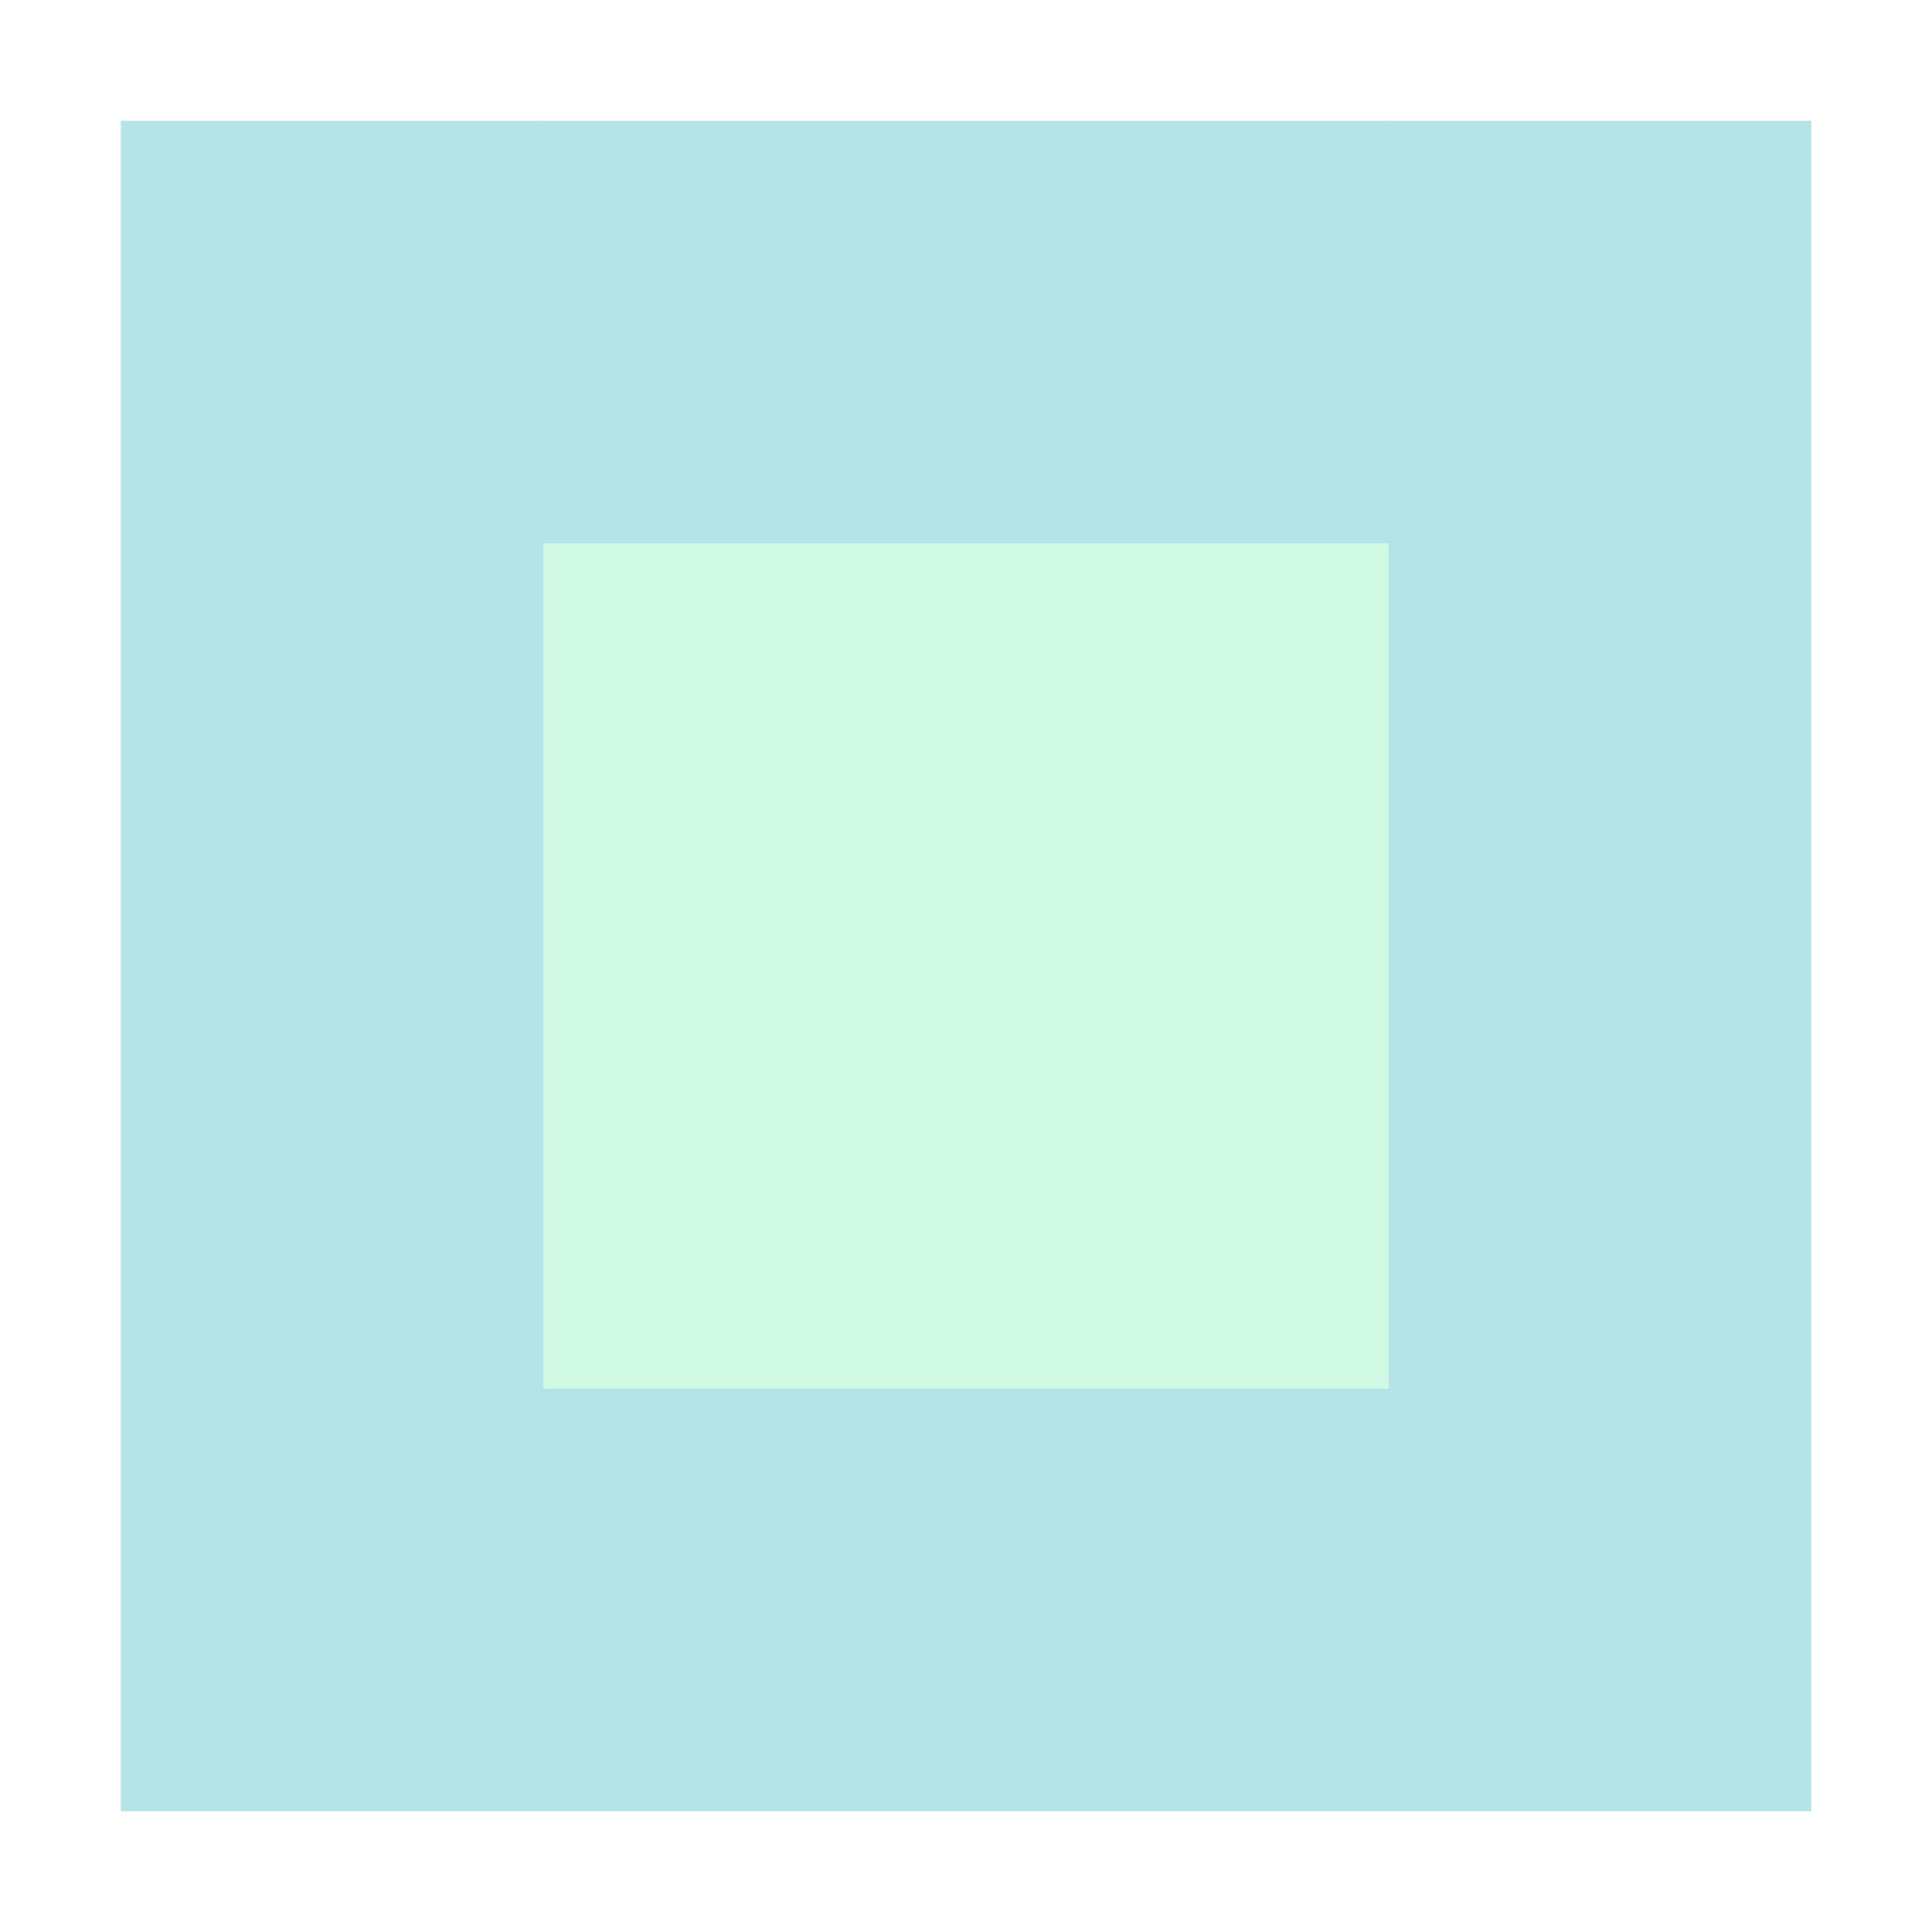
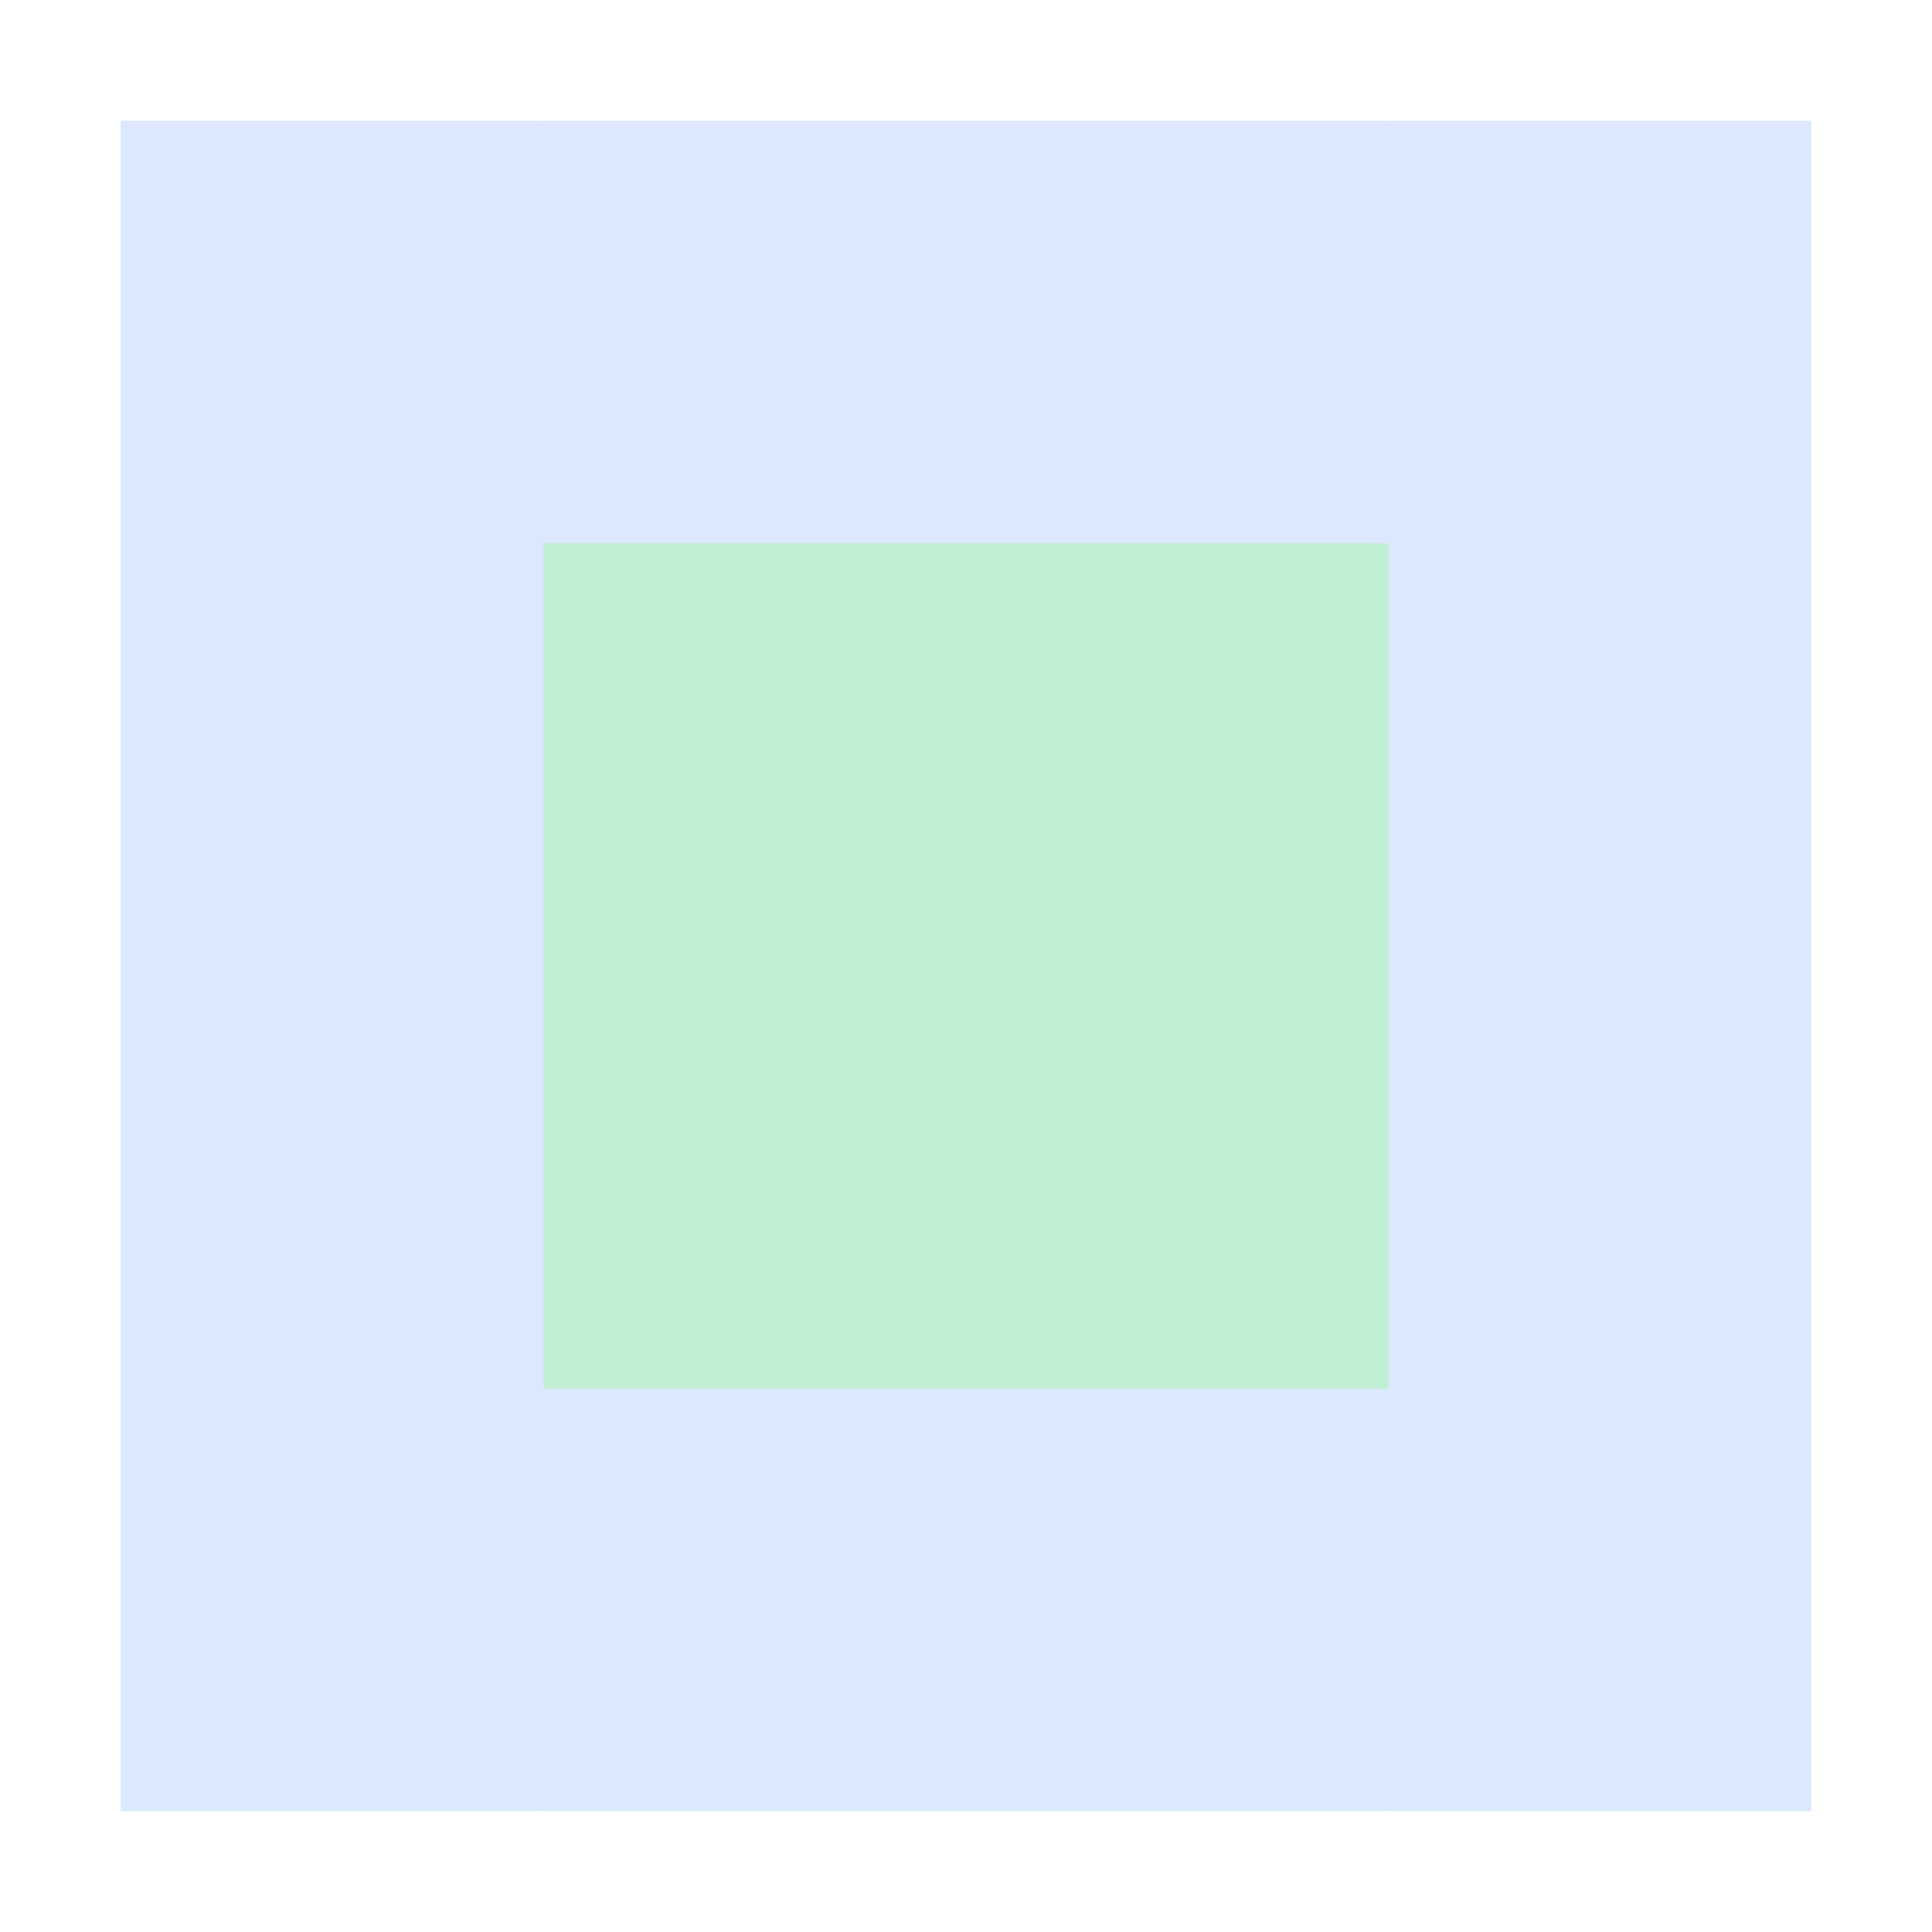
<svg xmlns="http://www.w3.org/2000/svg" width="640" height="640" viewBox="0 0 640 640">
  <rect width="100%" height="100%" fill="white" />
  <g>
-     <rect data-type="rect" data-label="node top z:0,3" data-x="0" data-y="0" x="180" y="180" width="280" height="280" fill="rgba(34, 197, 94, 0.28)" stroke="rgba(22, 163, 74, 0.95)" stroke-width="0.007" />
+     <rect data-type="rect" data-label="node top z:0,2,3" data-x="0" data-y="0" x="180" y="180" width="280" height="280" fill="rgba(34, 197, 94, 0.28)" stroke="rgba(22, 163, 74, 0.95)" stroke-width="0.007" />
  </g>
  <g>
-     <rect data-type="rect" data-label="node bottom-support z:2" data-x="0" data-y="0" x="40" y="40" width="560" height="560" fill="#d1fae5" stroke="#10b981" stroke-width="0.007" />
+     <rect data-type="rect" data-label="node bottom-support-outer-merge-0 z:2,3" data-x="-1.5" data-y="0" x="40" y="40" width="140" height="560" fill="rgba(59, 130, 246, 0.18)" stroke="rgba(37, 99, 235, 0.95)" stroke-width="0.007" />
  </g>
  <g>
-     <rect data-type="rect" data-label="node bottom-support-outer-merge-0 z:3" data-x="-1.5" data-y="0" x="40" y="40" width="140" height="560" fill="rgba(59, 130, 246, 0.18)" stroke="rgba(37, 99, 235, 0.95)" stroke-width="0.007" />
+     <rect data-type="rect" data-label="node bottom-support-outer-merge-1 z:2,3" data-x="1.5" data-y="0" x="460" y="40" width="140" height="560" fill="rgba(59, 130, 246, 0.18)" stroke="rgba(37, 99, 235, 0.95)" stroke-width="0.007" />
  </g>
  <g>
-     <rect data-type="rect" data-label="node bottom-support-outer-merge-1 z:3" data-x="1.5" data-y="0" x="460" y="40" width="140" height="560" fill="rgba(59, 130, 246, 0.18)" stroke="rgba(37, 99, 235, 0.95)" stroke-width="0.007" />
+     <rect data-type="rect" data-label="node bottom-support-outer-merge-2 z:2,3" data-x="0" data-y="-1.5" x="180" y="460" width="280" height="140" fill="rgba(59, 130, 246, 0.18)" stroke="rgba(37, 99, 235, 0.95)" stroke-width="0.007" />
  </g>
  <g>
-     <rect data-type="rect" data-label="node bottom-support-outer-merge-2 z:3" data-x="0" data-y="-1.5" x="180" y="460" width="280" height="140" fill="rgba(59, 130, 246, 0.18)" stroke="rgba(37, 99, 235, 0.95)" stroke-width="0.007" />
-   </g>
-   <g>
-     <rect data-type="rect" data-label="node bottom-support-outer-merge-3 z:3" data-x="0" data-y="1.5" x="180" y="40" width="280" height="140" fill="rgba(59, 130, 246, 0.18)" stroke="rgba(37, 99, 235, 0.95)" stroke-width="0.007" />
+     <rect data-type="rect" data-label="node bottom-support-outer-merge-3 z:2,3" data-x="0" data-y="1.5" x="180" y="40" width="280" height="140" fill="rgba(59, 130, 246, 0.18)" stroke="rgba(37, 99, 235, 0.95)" stroke-width="0.007" />
  </g>
  <g id="crosshair" style="display: none">
    <line id="crosshair-h" y1="0" y2="640" stroke="#666" stroke-width="0.5" />
    <line id="crosshair-v" x1="0" x2="640" stroke="#666" stroke-width="0.5" />
    <text id="coordinates" font-family="monospace" font-size="12" fill="#666" />
  </g>
</svg>
